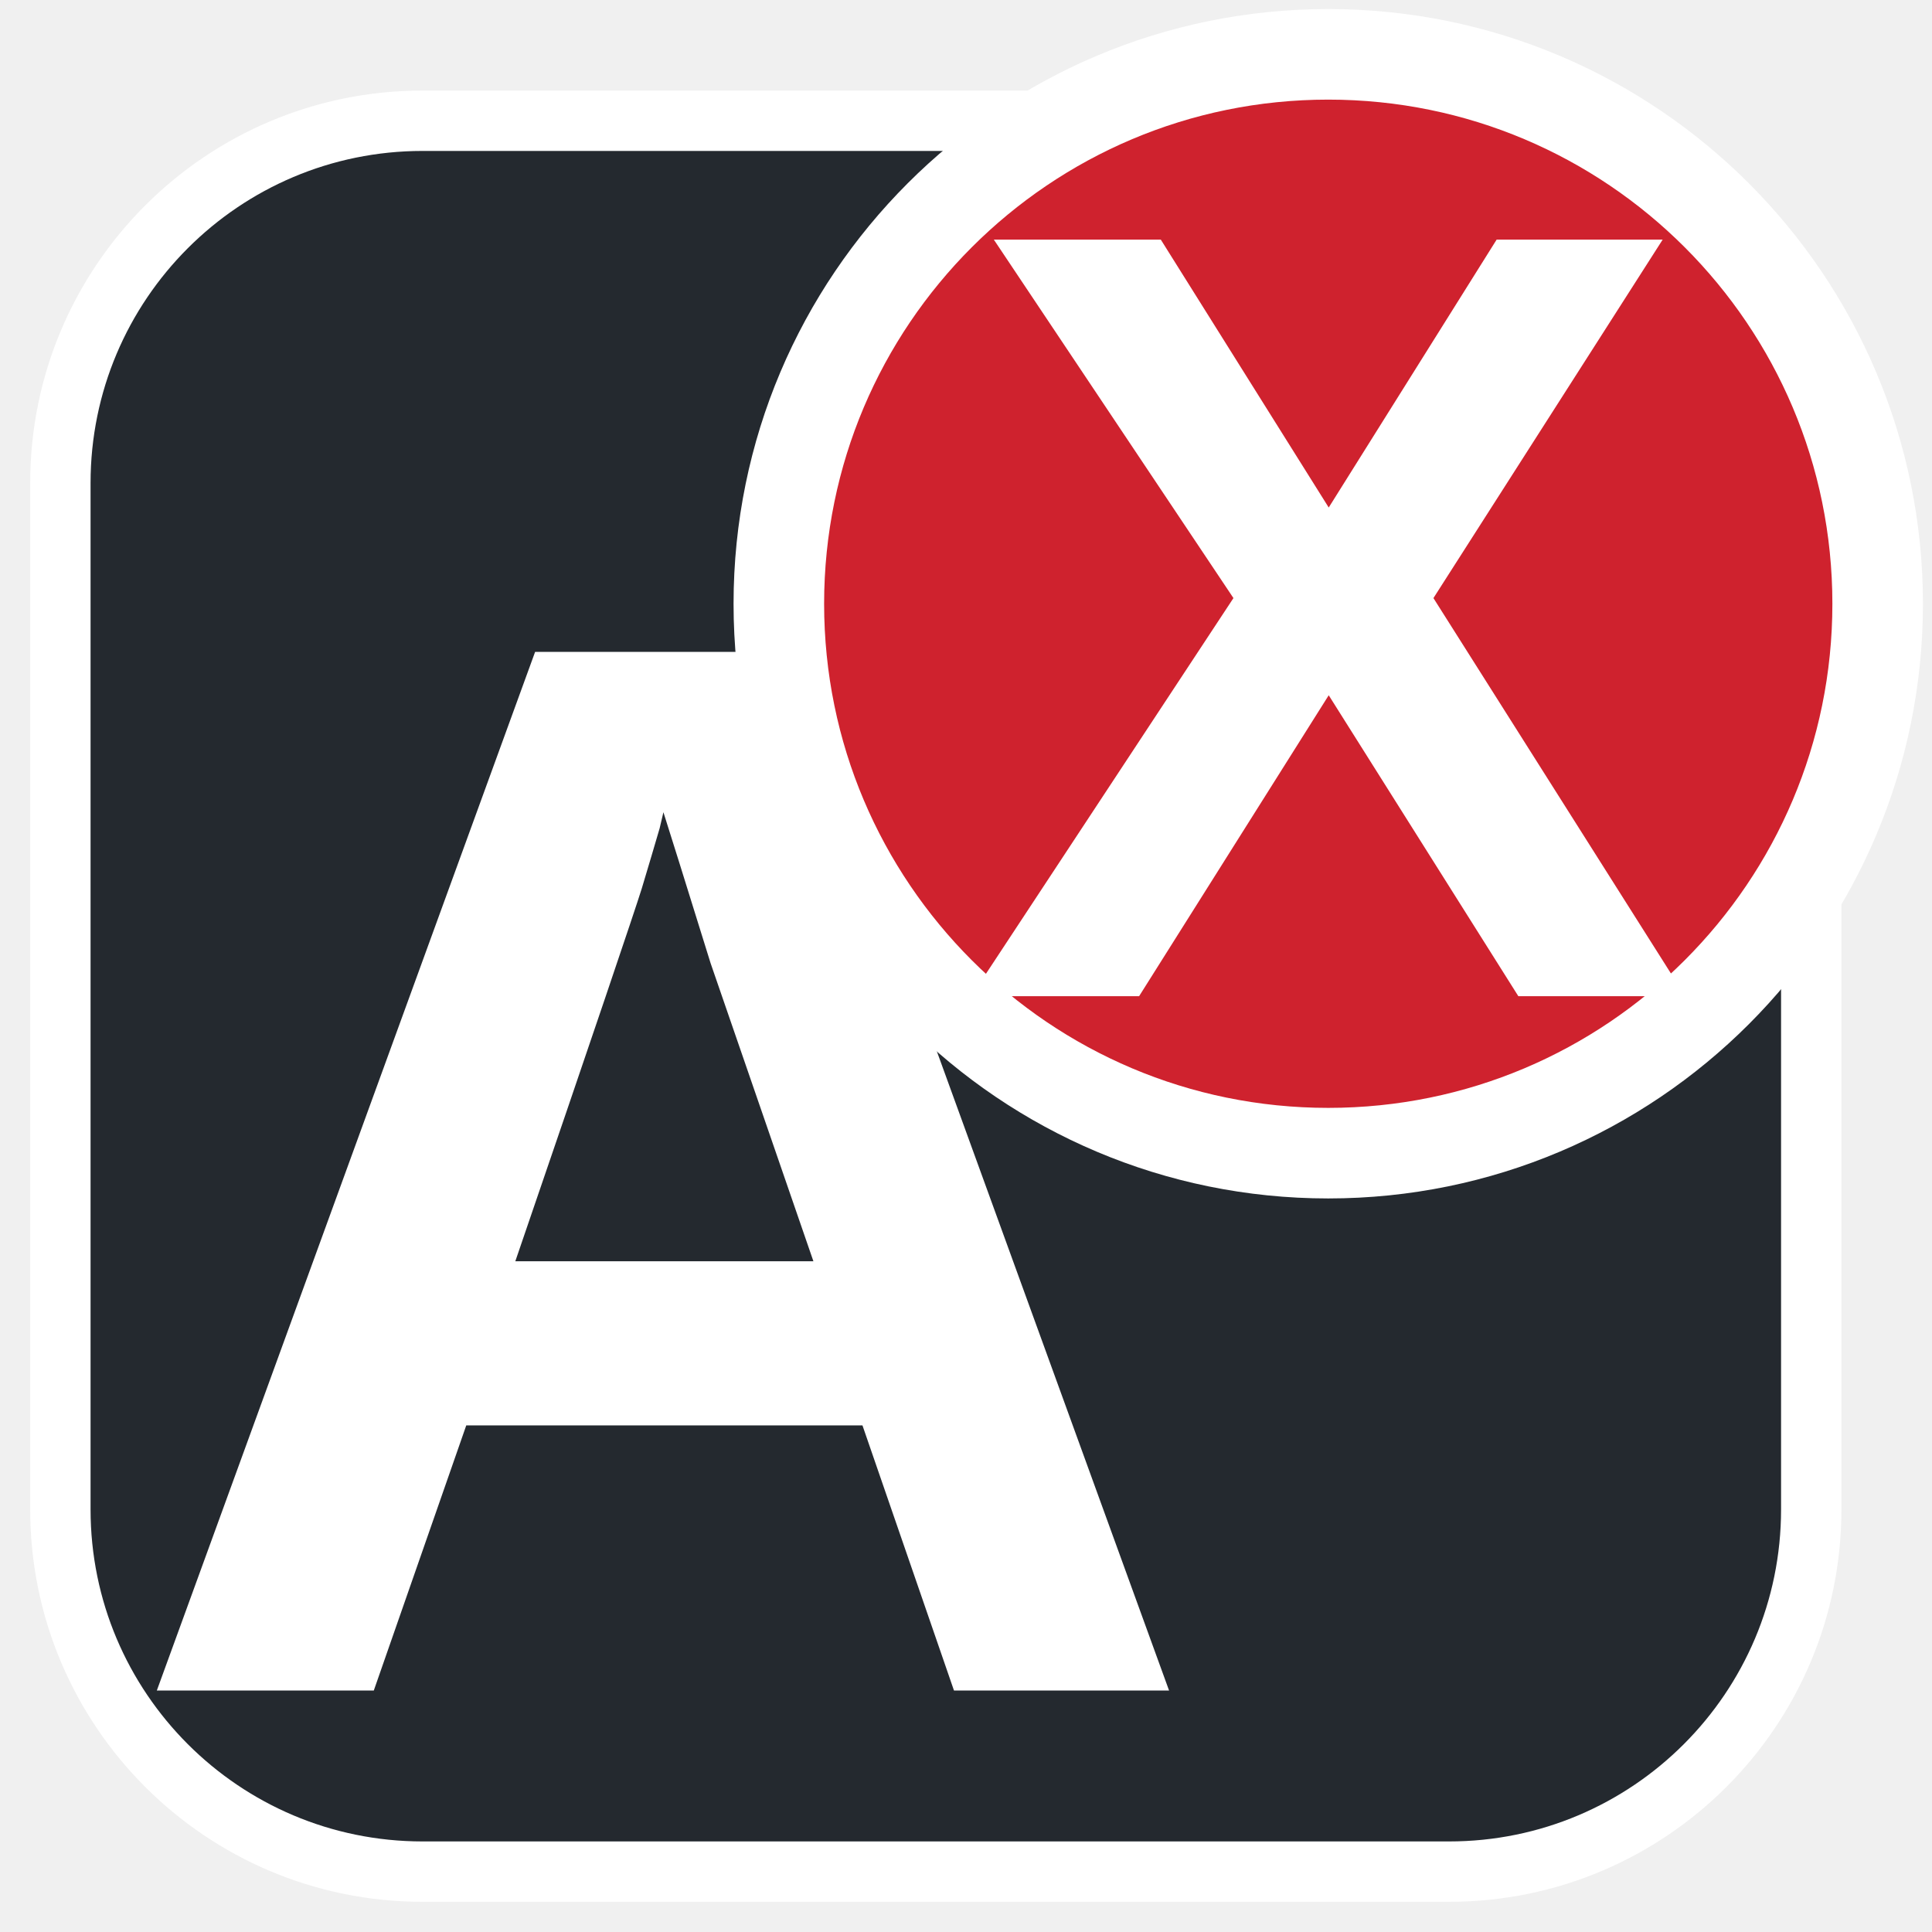
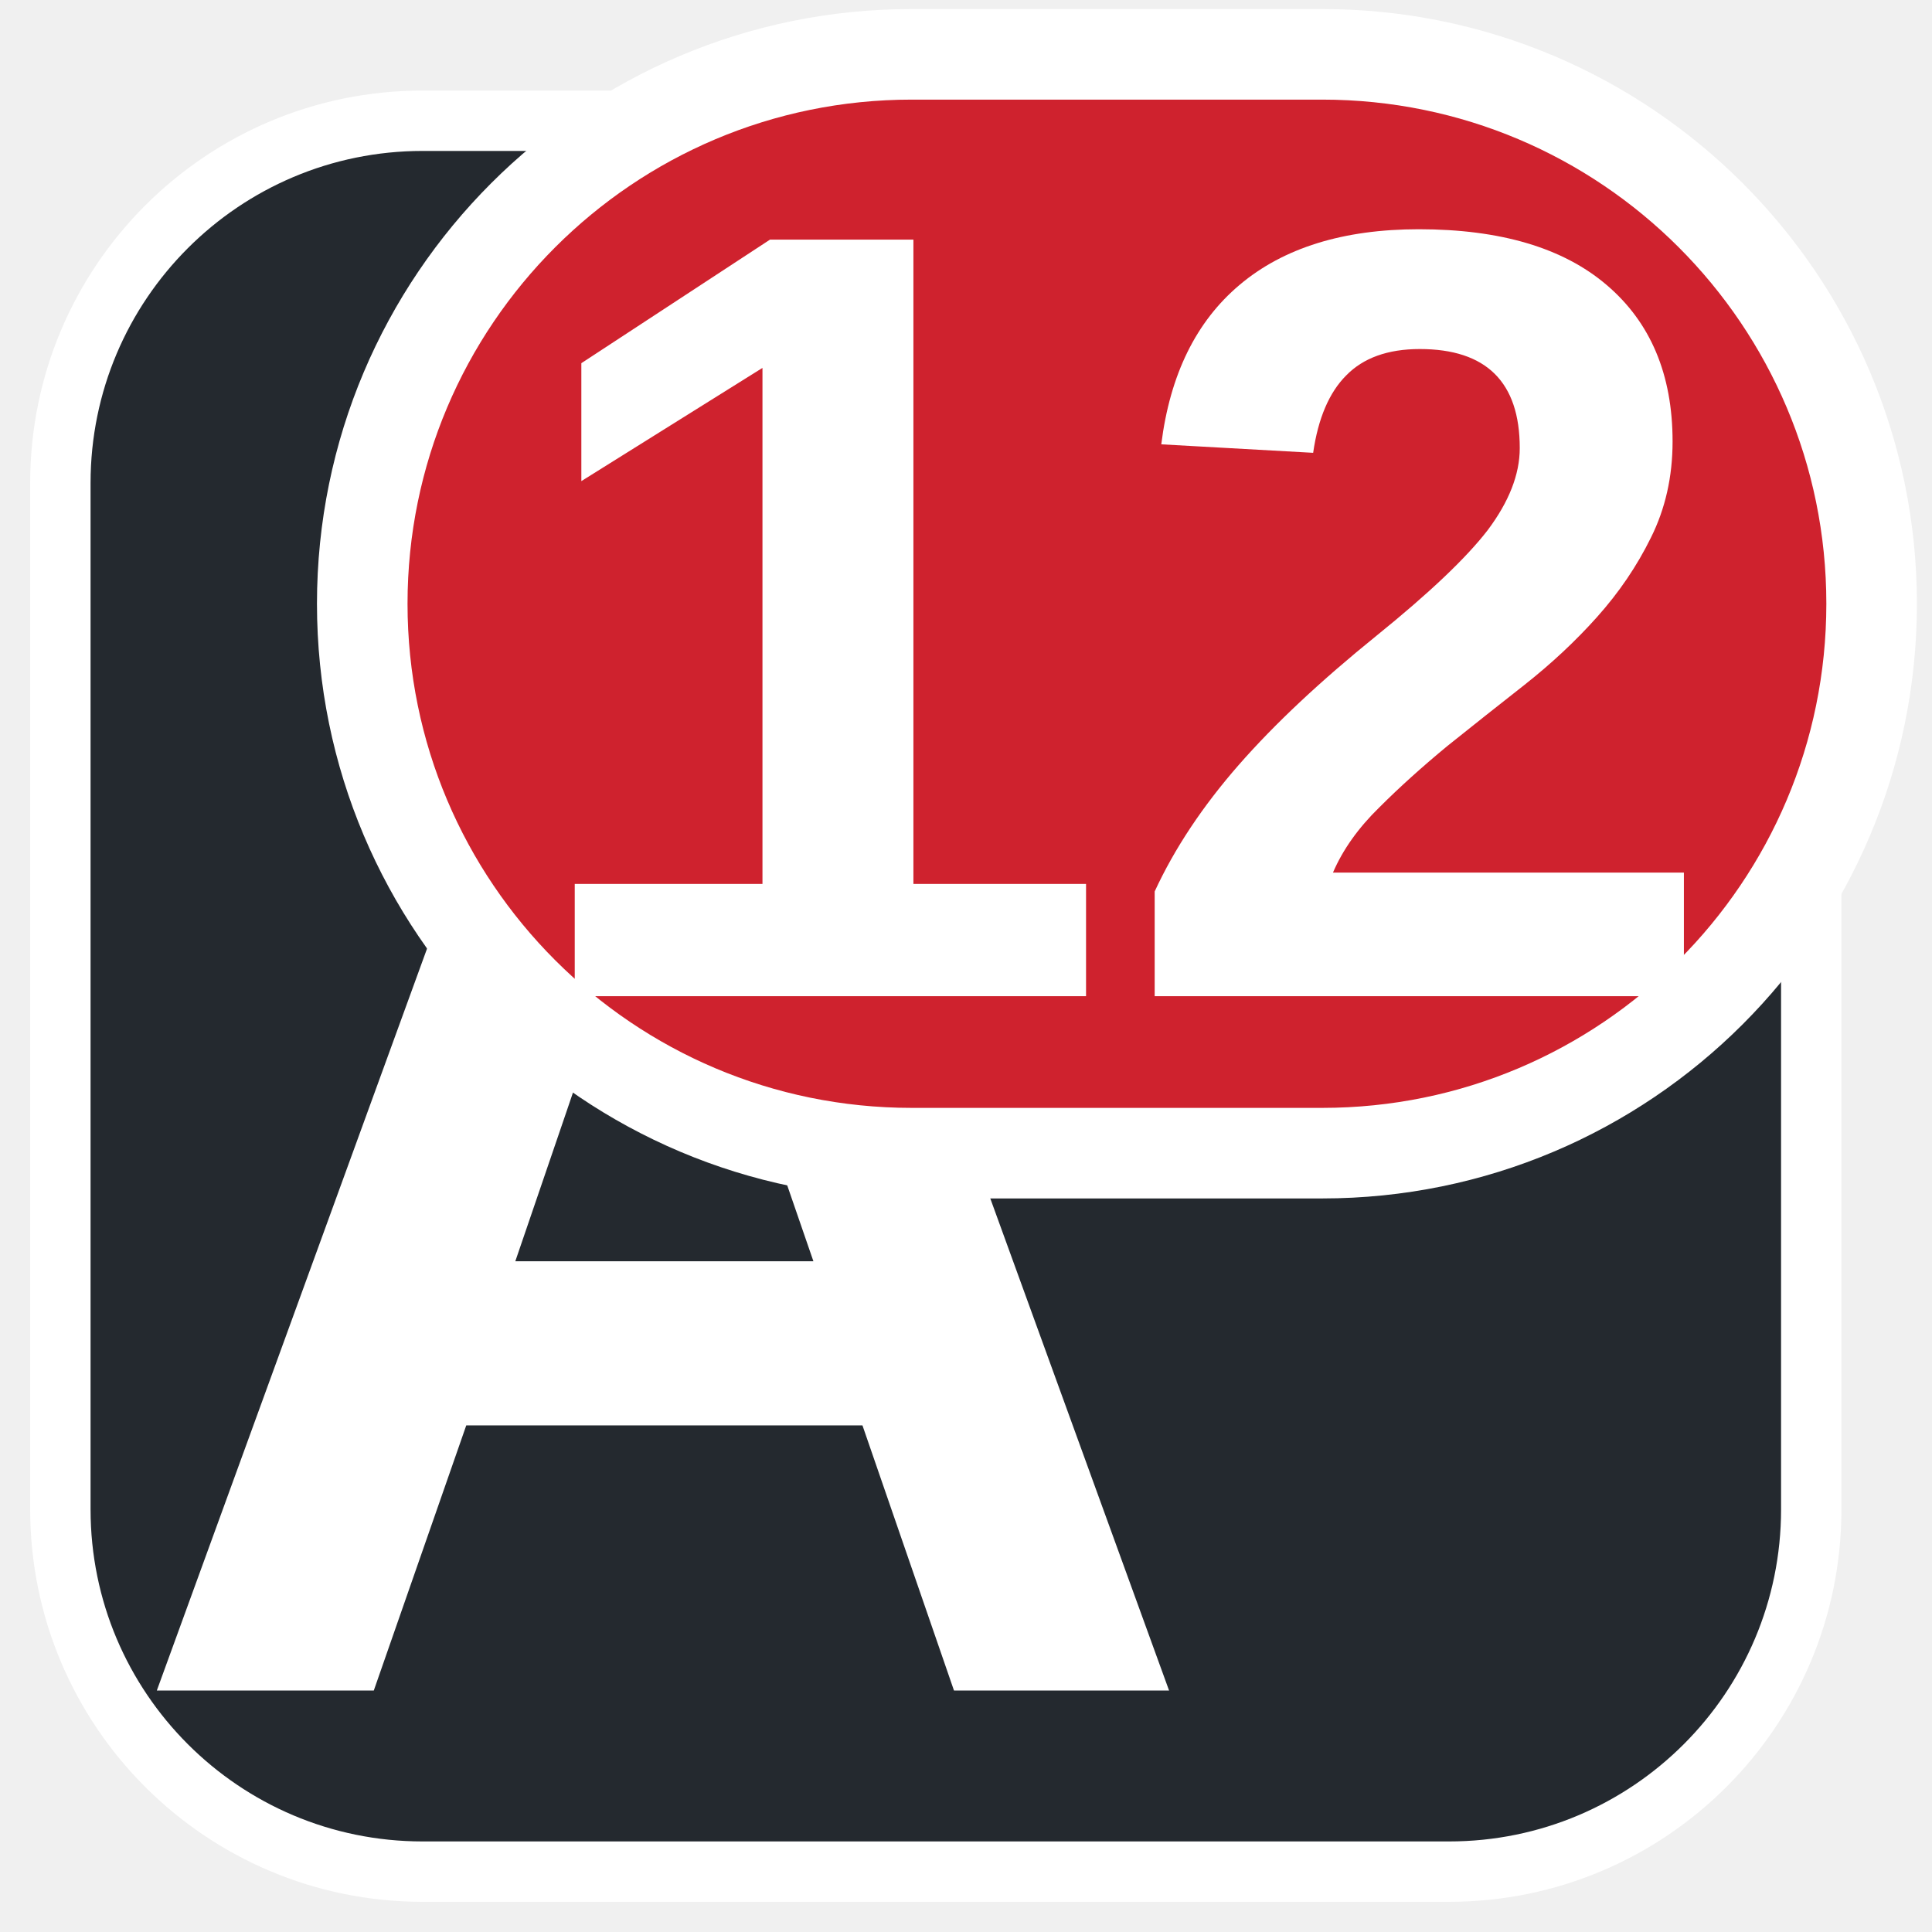
<svg xmlns="http://www.w3.org/2000/svg" width="32" height="32" viewBox="0 0 32 32">
  <rect x="1" y="2" width="29" height="29" rx="6" fill="#24292f" stroke="white" stroke-width="1" />
  <text id="queue-glyph" x="11" y="28" font-family="Arial, Helvetica, sans-serif" font-size="25" font-weight="700" text-anchor="middle" fill="white">A</text>
-   <circle cx="22" cy="10" r="9.1" fill="#cf222e" stroke="white" stroke-width="1.5" />
-   <text id="badge-glyph" x="22" y="16.5" font-family="Arial, Helvetica, sans-serif" font-size="18.2" font-weight="700" text-anchor="middle" fill="white">X</text>
+   <rect x="6" y="0.9" width="25" height="18.2" rx="9.1" fill="#cf222e" stroke="white" stroke-width="1.5" />
+   <text id="badge-glyph" x="18.5" y="16.5" font-family="Arial, Helvetica, sans-serif" font-size="18.2" font-weight="700" text-anchor="middle" fill="white">12</text>
</svg>
